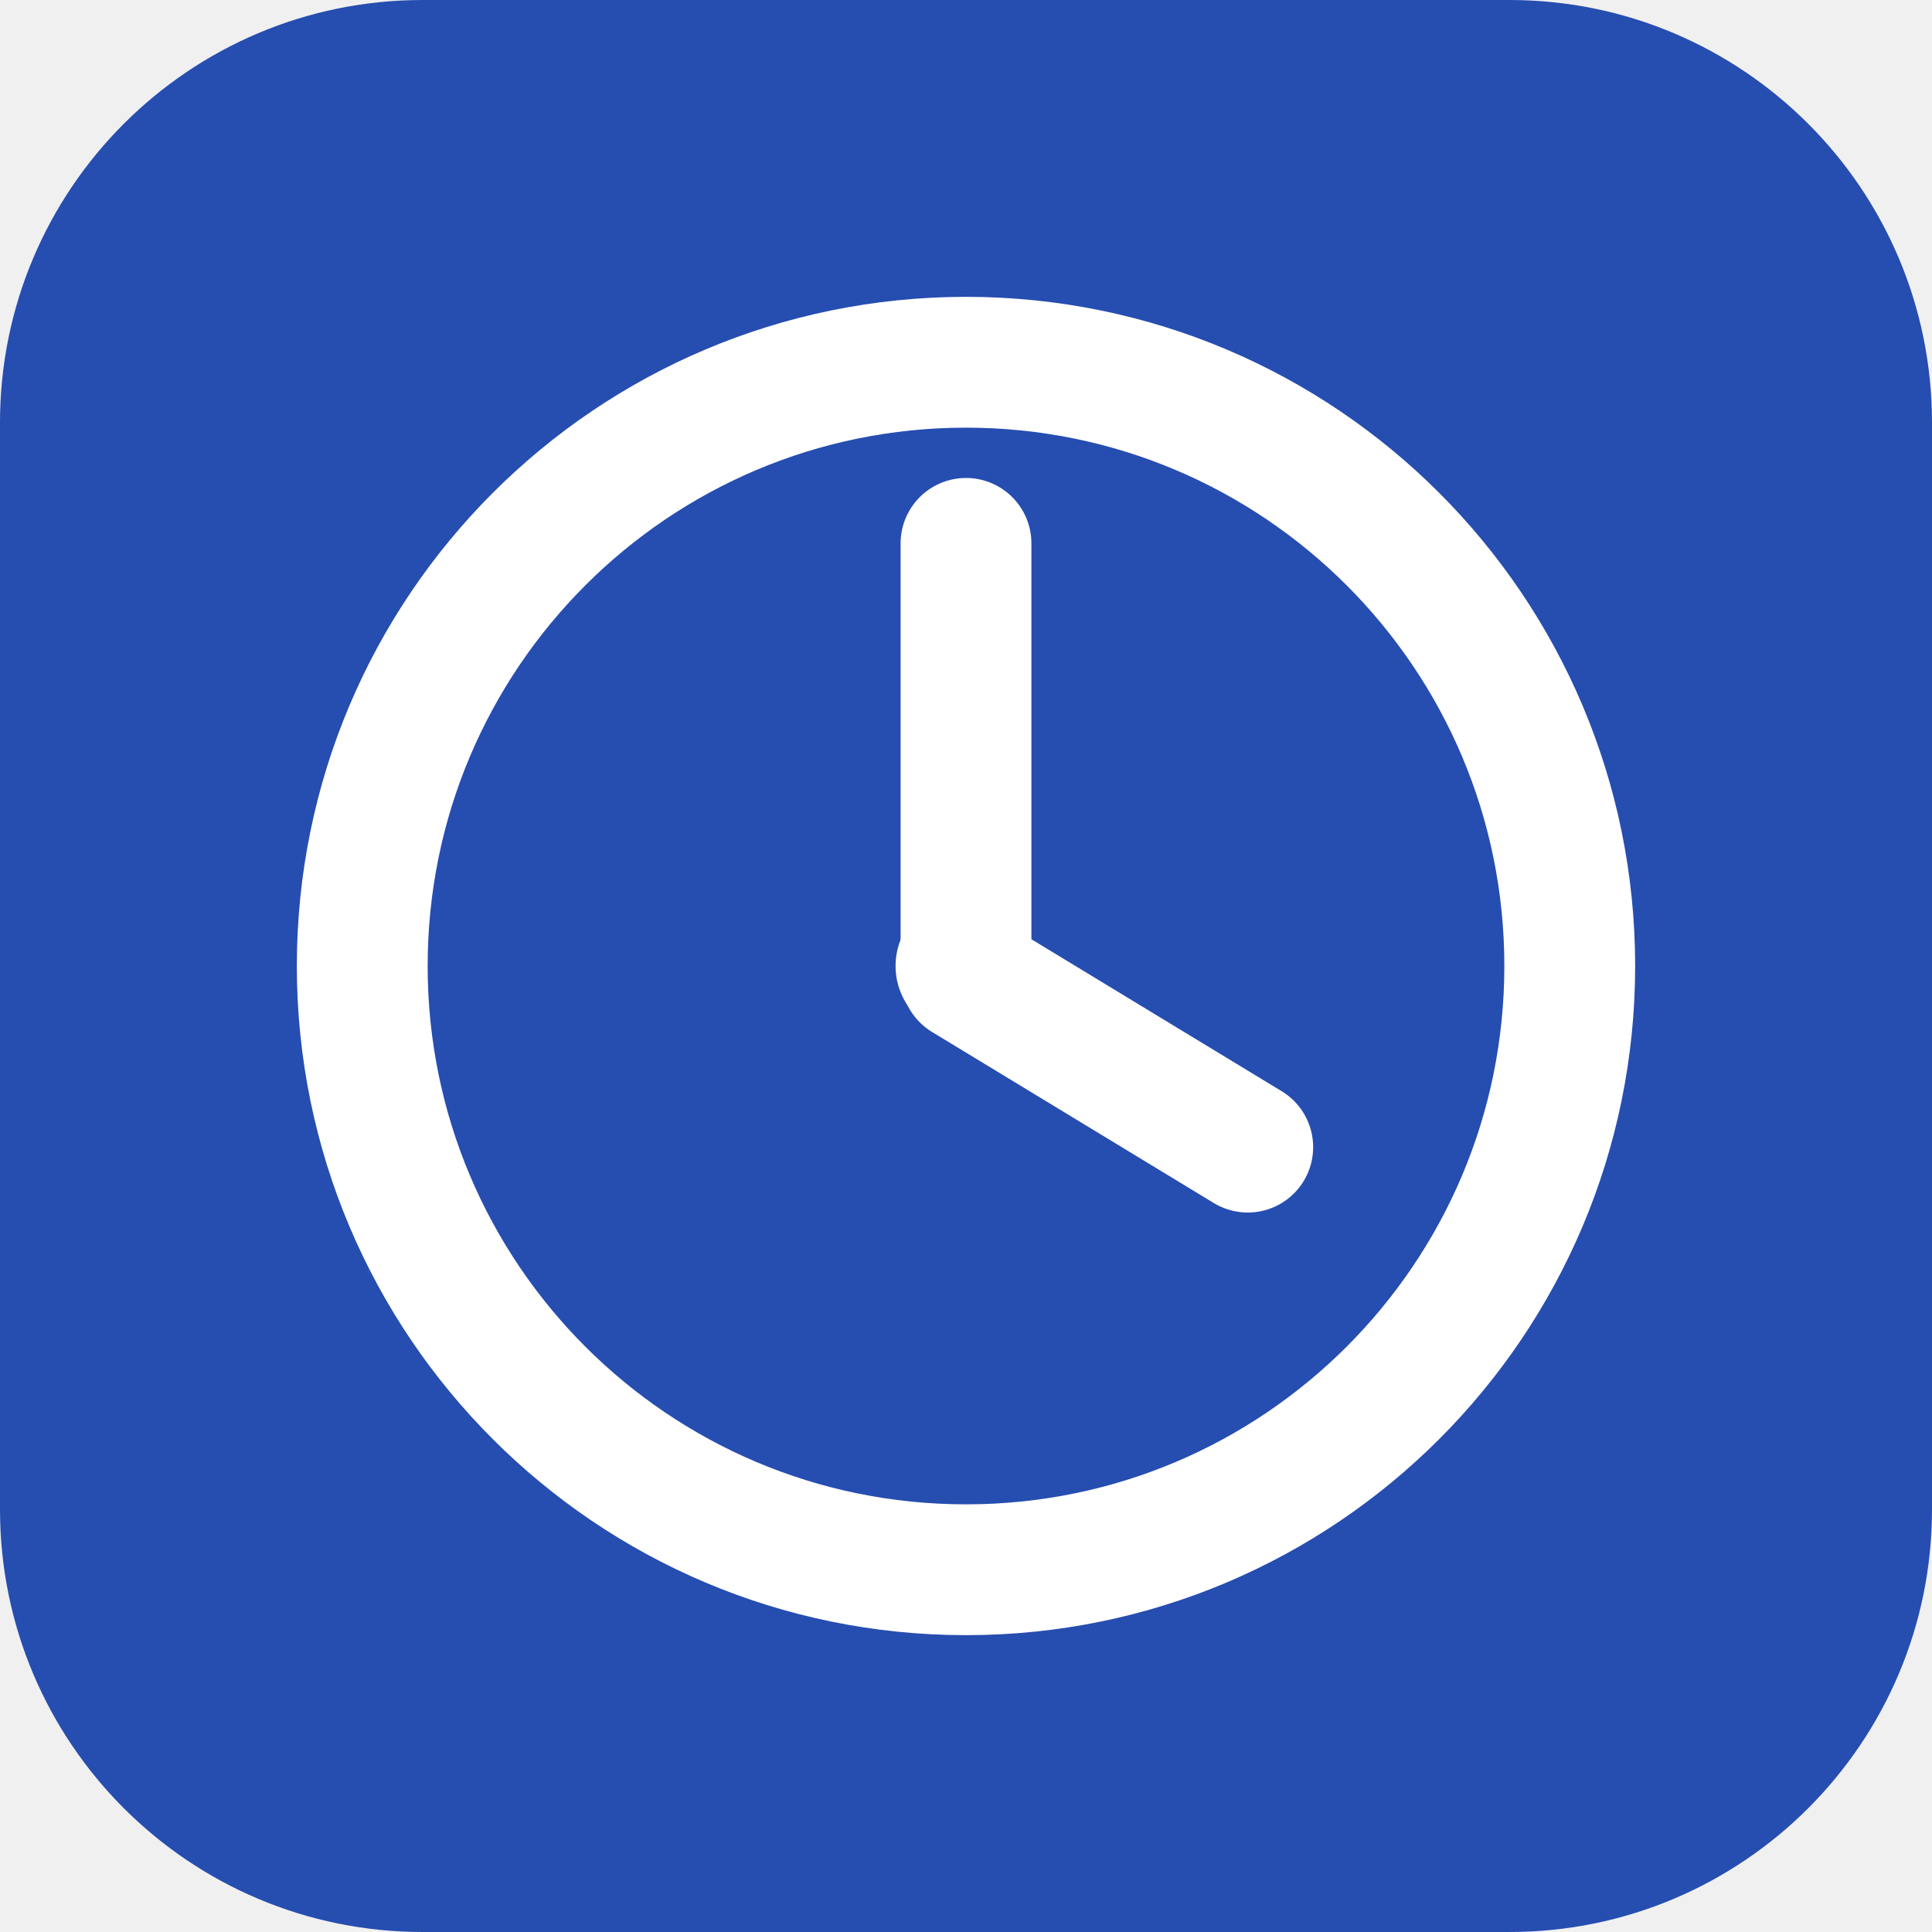
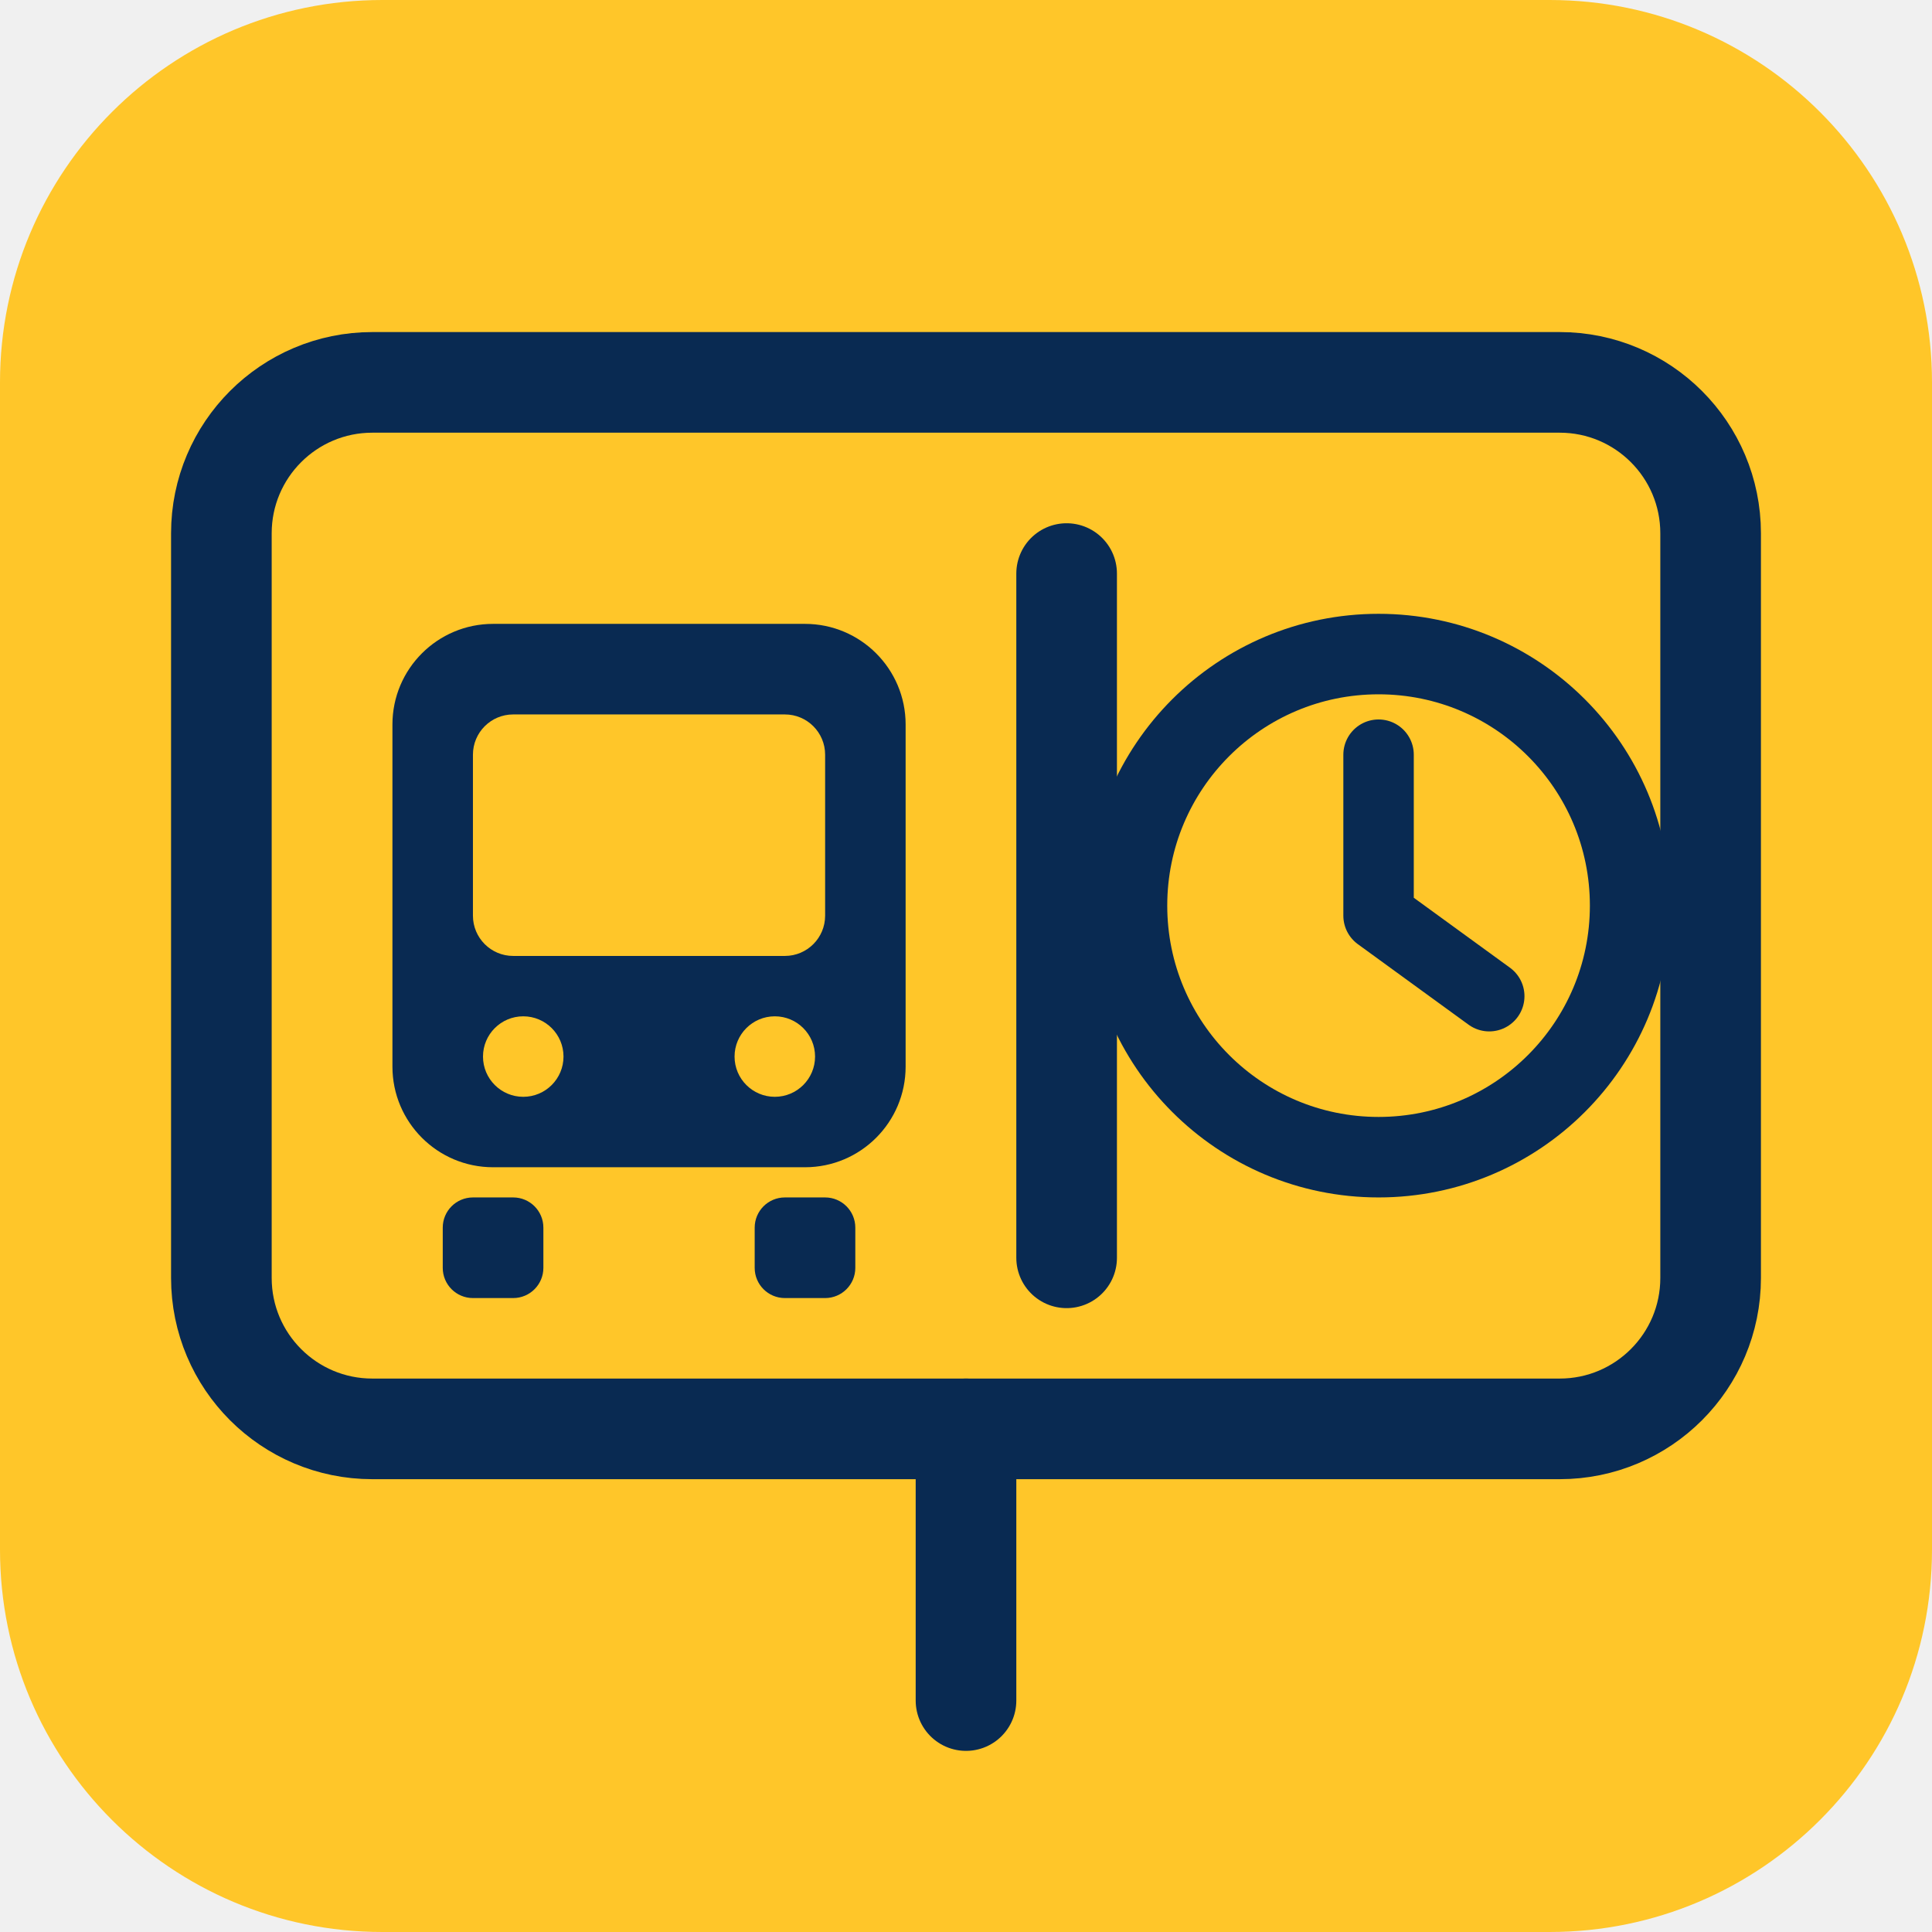
- <svg xmlns="http://www.w3.org/2000/svg" viewBox="0 0 192 192">
-   <rect width="192" height="192" rx="42" fill="#264db0" />
-   <circle cx="96" cy="96" r="60" fill="none" stroke="#fff" stroke-width="13" />
-   <path d="M96 54v43l28 17" fill="none" stroke="#fff" stroke-linecap="round" stroke-linejoin="round" stroke-width="13" />
-   <circle cx="96" cy="96" r="7" fill="#fff" />
+ <svg xmlns="http://www.w3.org/2000/svg" viewBox="0 0 192 192" role="img" aria-label="BusTimer: bus and clock on a station sign">
+   <rect width="192" height="192" rx="38" fill="#FFC629" />
+   <g fill="none" stroke="#092A52" stroke-width="10" stroke-linecap="round" stroke-linejoin="round">
+     <rect x="22" y="38" width="148" height="104" rx="15" />
+     <path d="M96 142v27" />
+     <path d="M106 57v68" />
+   </g>
+   <g fill="#092A52">
+     <rect x="39" y="62" width="51" height="54" rx="10" />
+     <rect x="44" y="119" width="10" height="10" rx="3" />
+     <rect x="75" y="119" width="10" height="10" rx="3" />
+   </g>
+   <rect x="47" y="71" width="35" height="24" rx="4" fill="#FFC629" />
+   <circle cx="52" cy="105" r="4" fill="#FFC629" />
+   <circle cx="77" cy="105" r="4" fill="#FFC629" />
+   <circle cx="137" cy="90" r="25" fill="none" stroke="#092A52" stroke-width="8" />
+   <path d="M137 75v16l11 8" fill="none" stroke="#092A52" stroke-width="7" stroke-linecap="round" stroke-linejoin="round" />
</svg>
